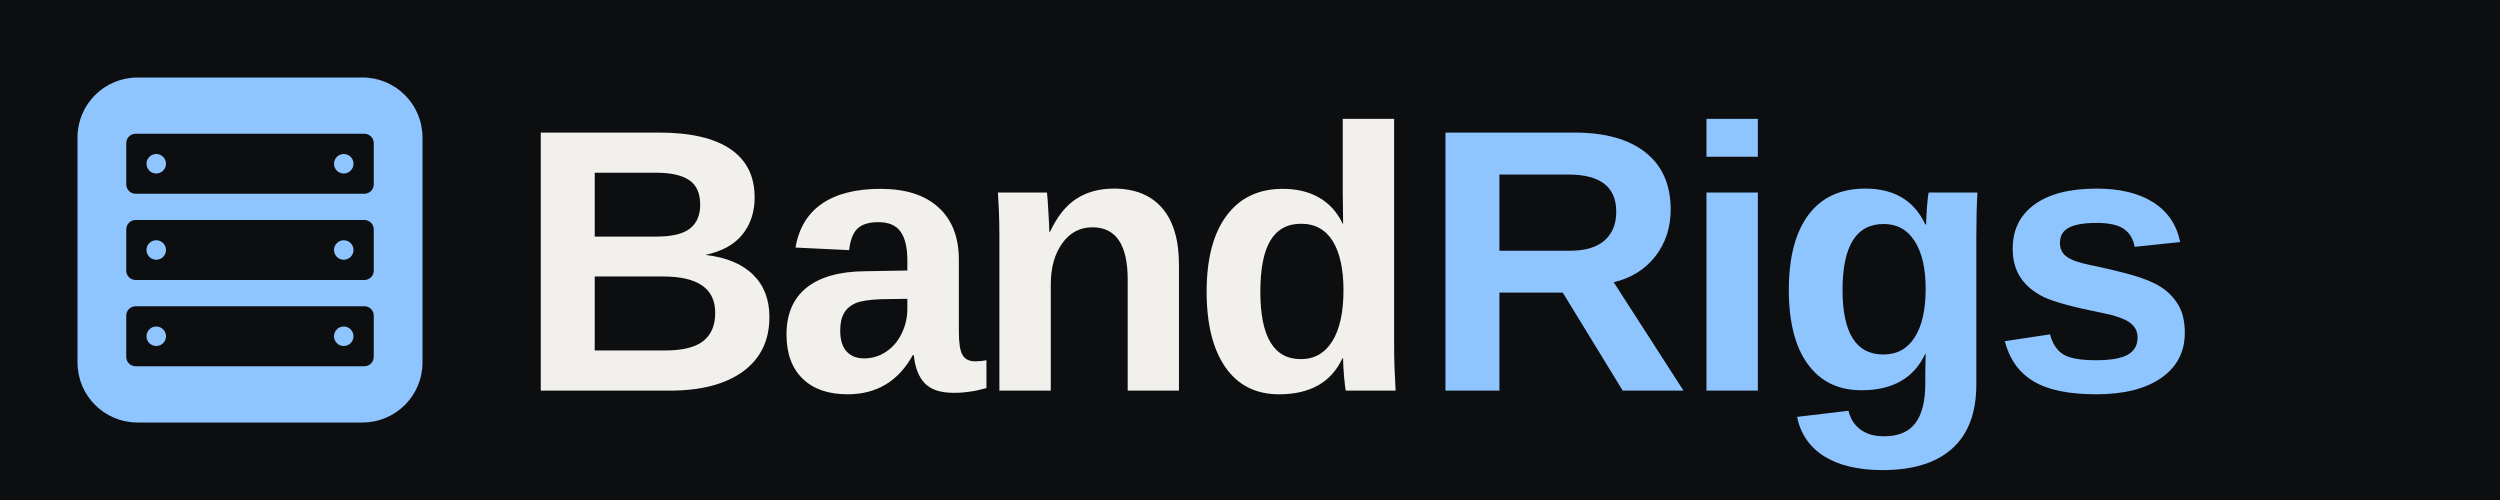
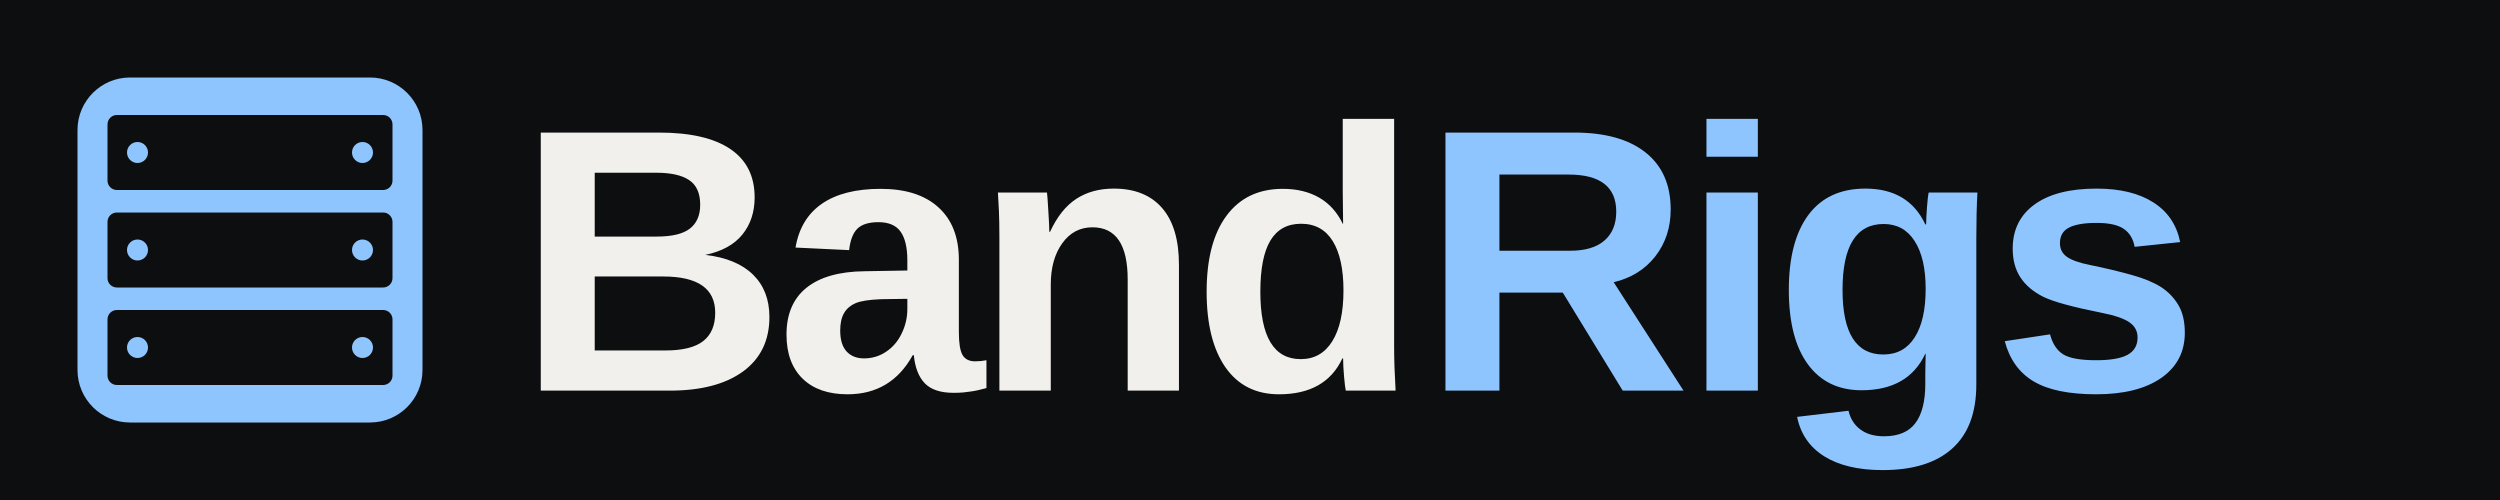
<svg xmlns="http://www.w3.org/2000/svg" viewBox="0 0 320 64">
  <rect width="320" height="64" fill="#0d0e10" />
  <svg x="8" y="8" width="48" height="48" viewBox="0 0 100 100">
-     <rect x="4" y="4" width="92" height="92" rx="16" fill="#8ec5ff" />
-     <rect x="17" y="19" width="66" height="16" rx="2.5" fill="#0d0e10" />
-     <circle cx="25" cy="27" r="2.6" fill="#8ec5ff" />
-     <circle cx="75" cy="27" r="2.6" fill="#8ec5ff" />
-     <rect x="17" y="42" width="66" height="16" rx="2.5" fill="#0d0e10" />
-     <circle cx="25" cy="50" r="2.6" fill="#8ec5ff" />
-     <circle cx="75" cy="50" r="2.6" fill="#8ec5ff" />
-     <rect x="17" y="65" width="66" height="16" rx="2.5" fill="#0d0e10" />
-     <circle cx="25" cy="73" r="2.6" fill="#8ec5ff" />
-     <circle cx="75" cy="73" r="2.6" fill="#8ec5ff" />
+     <rect x="4" y="4" width="92" height="92" rx="14" fill="#8ec5ff" />
+     <rect x="12" y="14" width="76" height="20" rx="2.5" fill="#0d0e10" />
+     <circle cx="20" cy="24" r="2.8" fill="#8ec5ff" />
+     <circle cx="80" cy="24" r="2.8" fill="#8ec5ff" />
+     <rect x="12" y="40" width="76" height="20" rx="2.5" fill="#0d0e10" />
+     <circle cx="20" cy="50" r="2.8" fill="#8ec5ff" />
+     <circle cx="80" cy="50" r="2.8" fill="#8ec5ff" />
+     <rect x="12" y="66" width="76" height="20" rx="2.5" fill="#0d0e10" />
+     <circle cx="20" cy="76" r="2.8" fill="#8ec5ff" />
+     <circle cx="80" cy="76" r="2.8" fill="#8ec5ff" />
  </svg>
  <text x="66" y="50" font-family="Arial, sans-serif" font-weight="700" font-size="48" letter-spacing="-1.4" fill="#f1f0ec">Band<tspan fill="#8ec5ff">Rigs</tspan>
  </text>
</svg>
